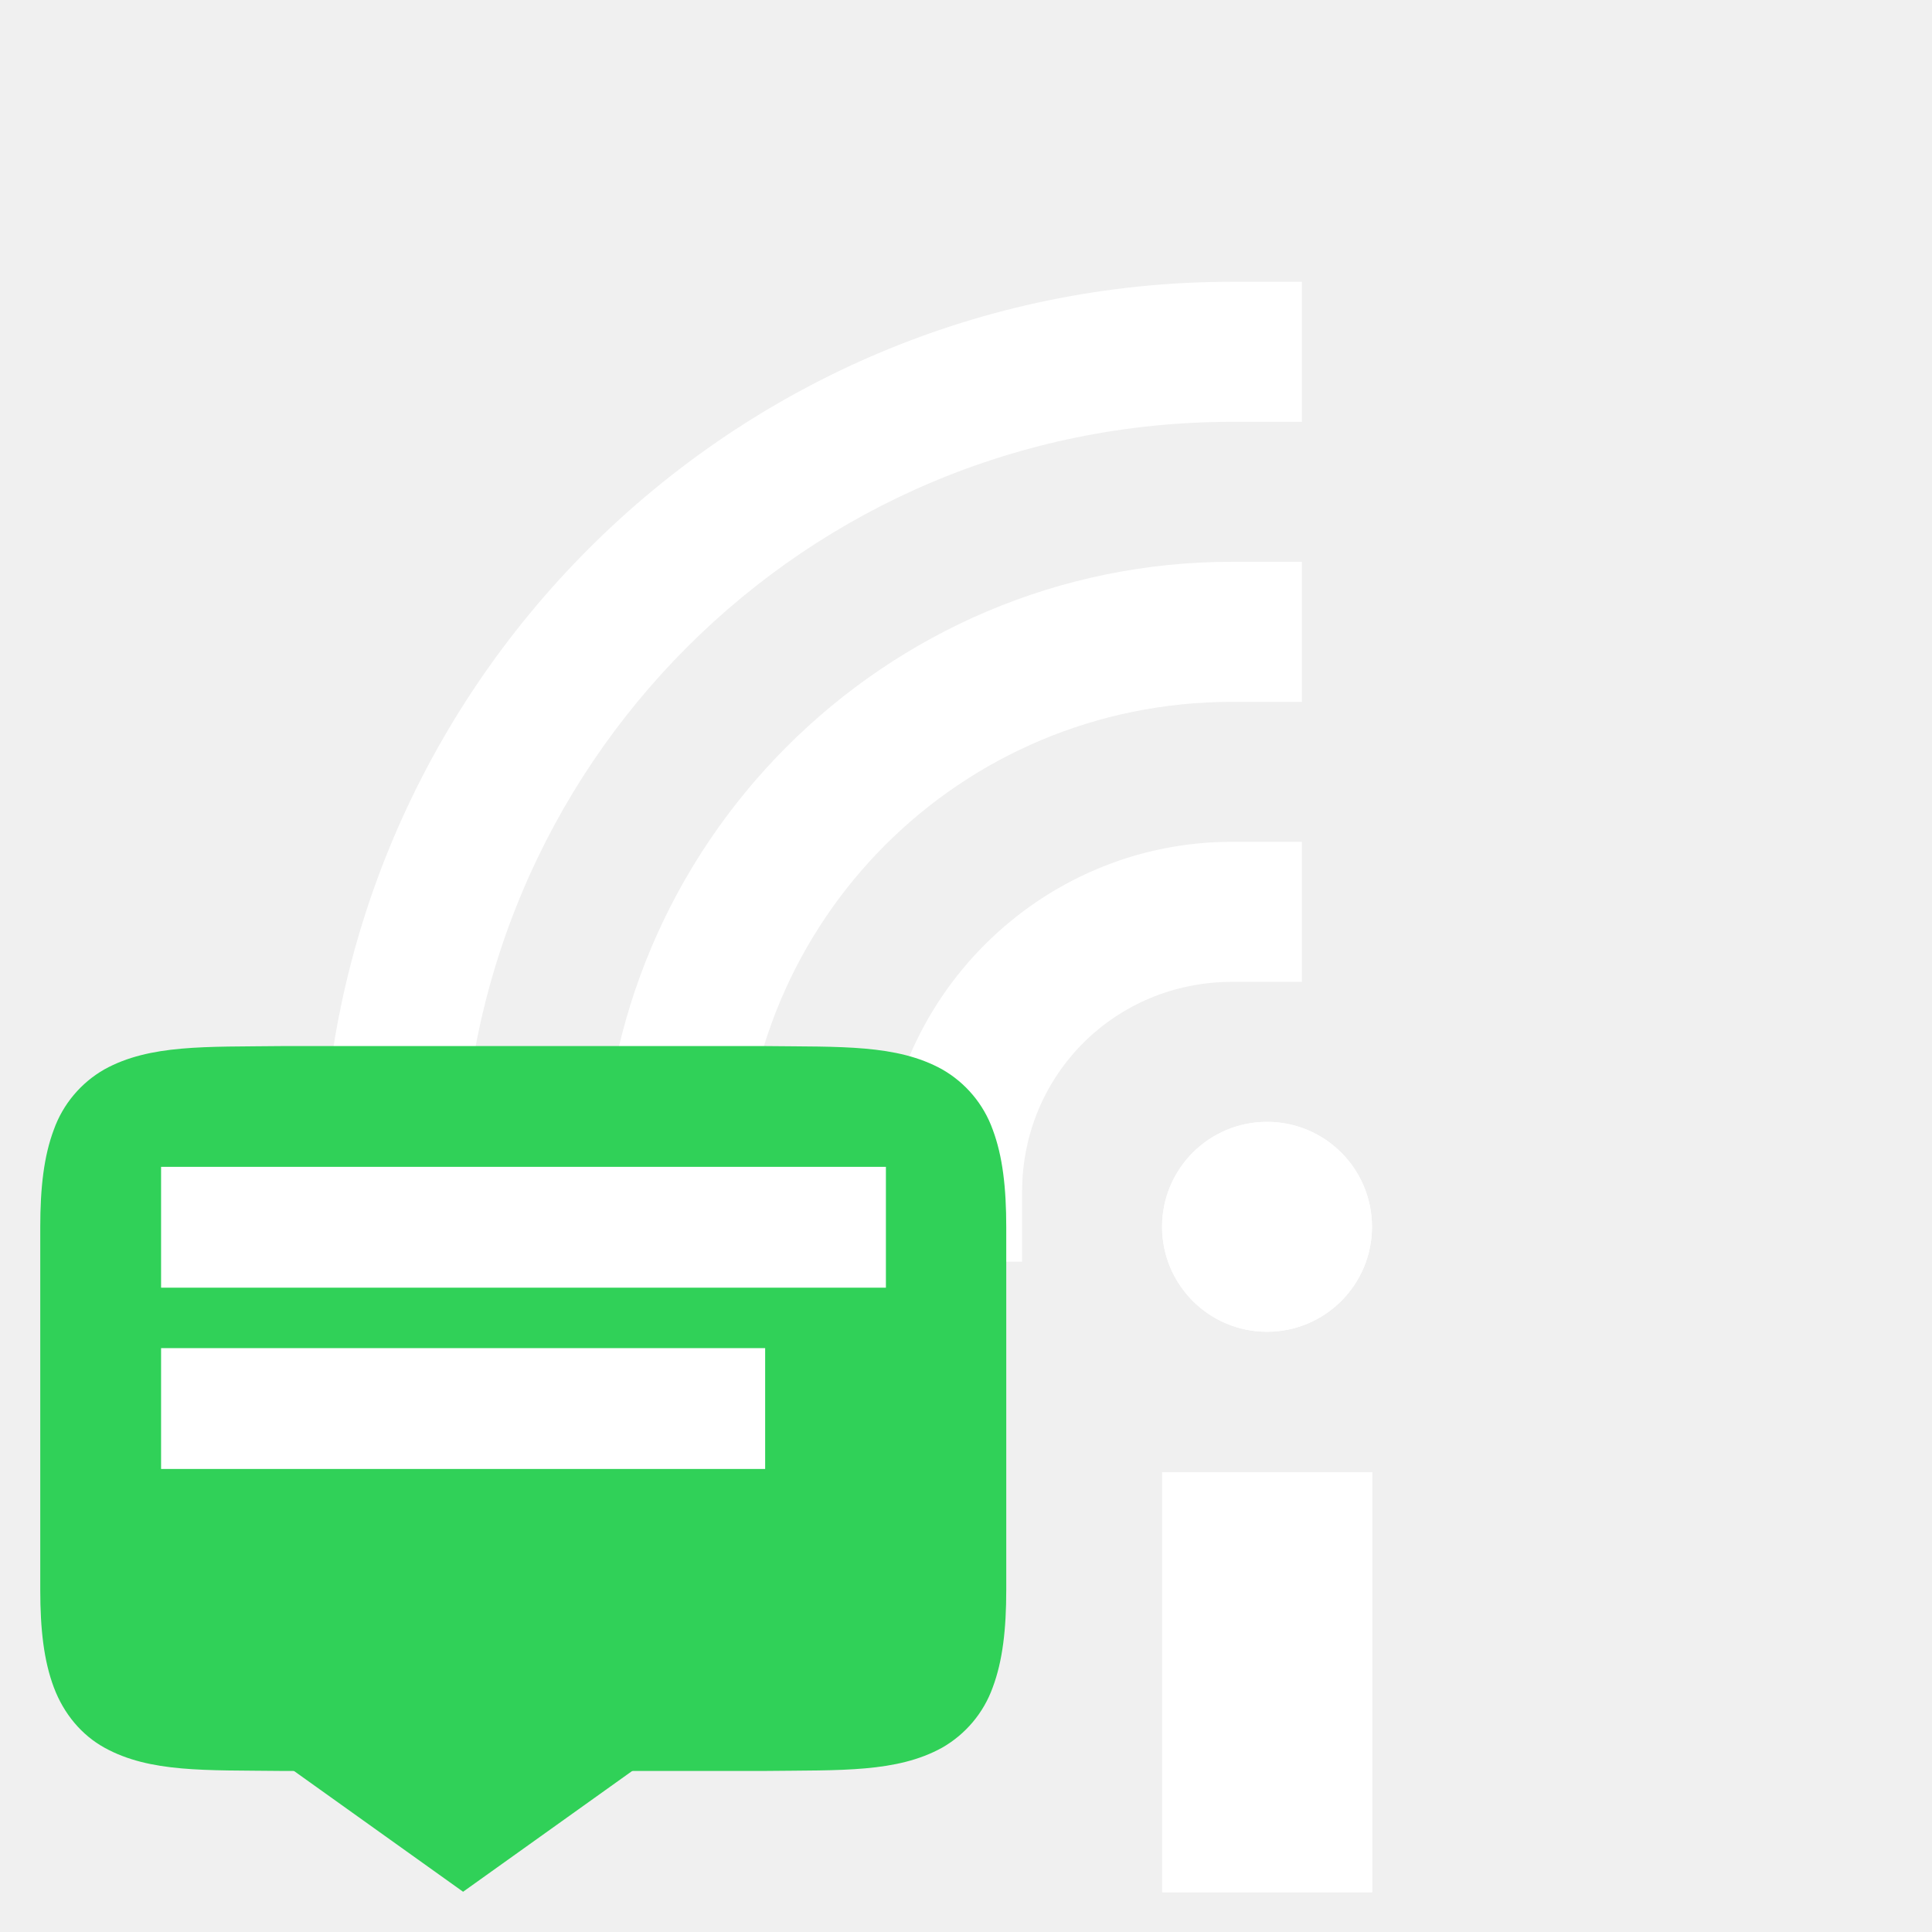
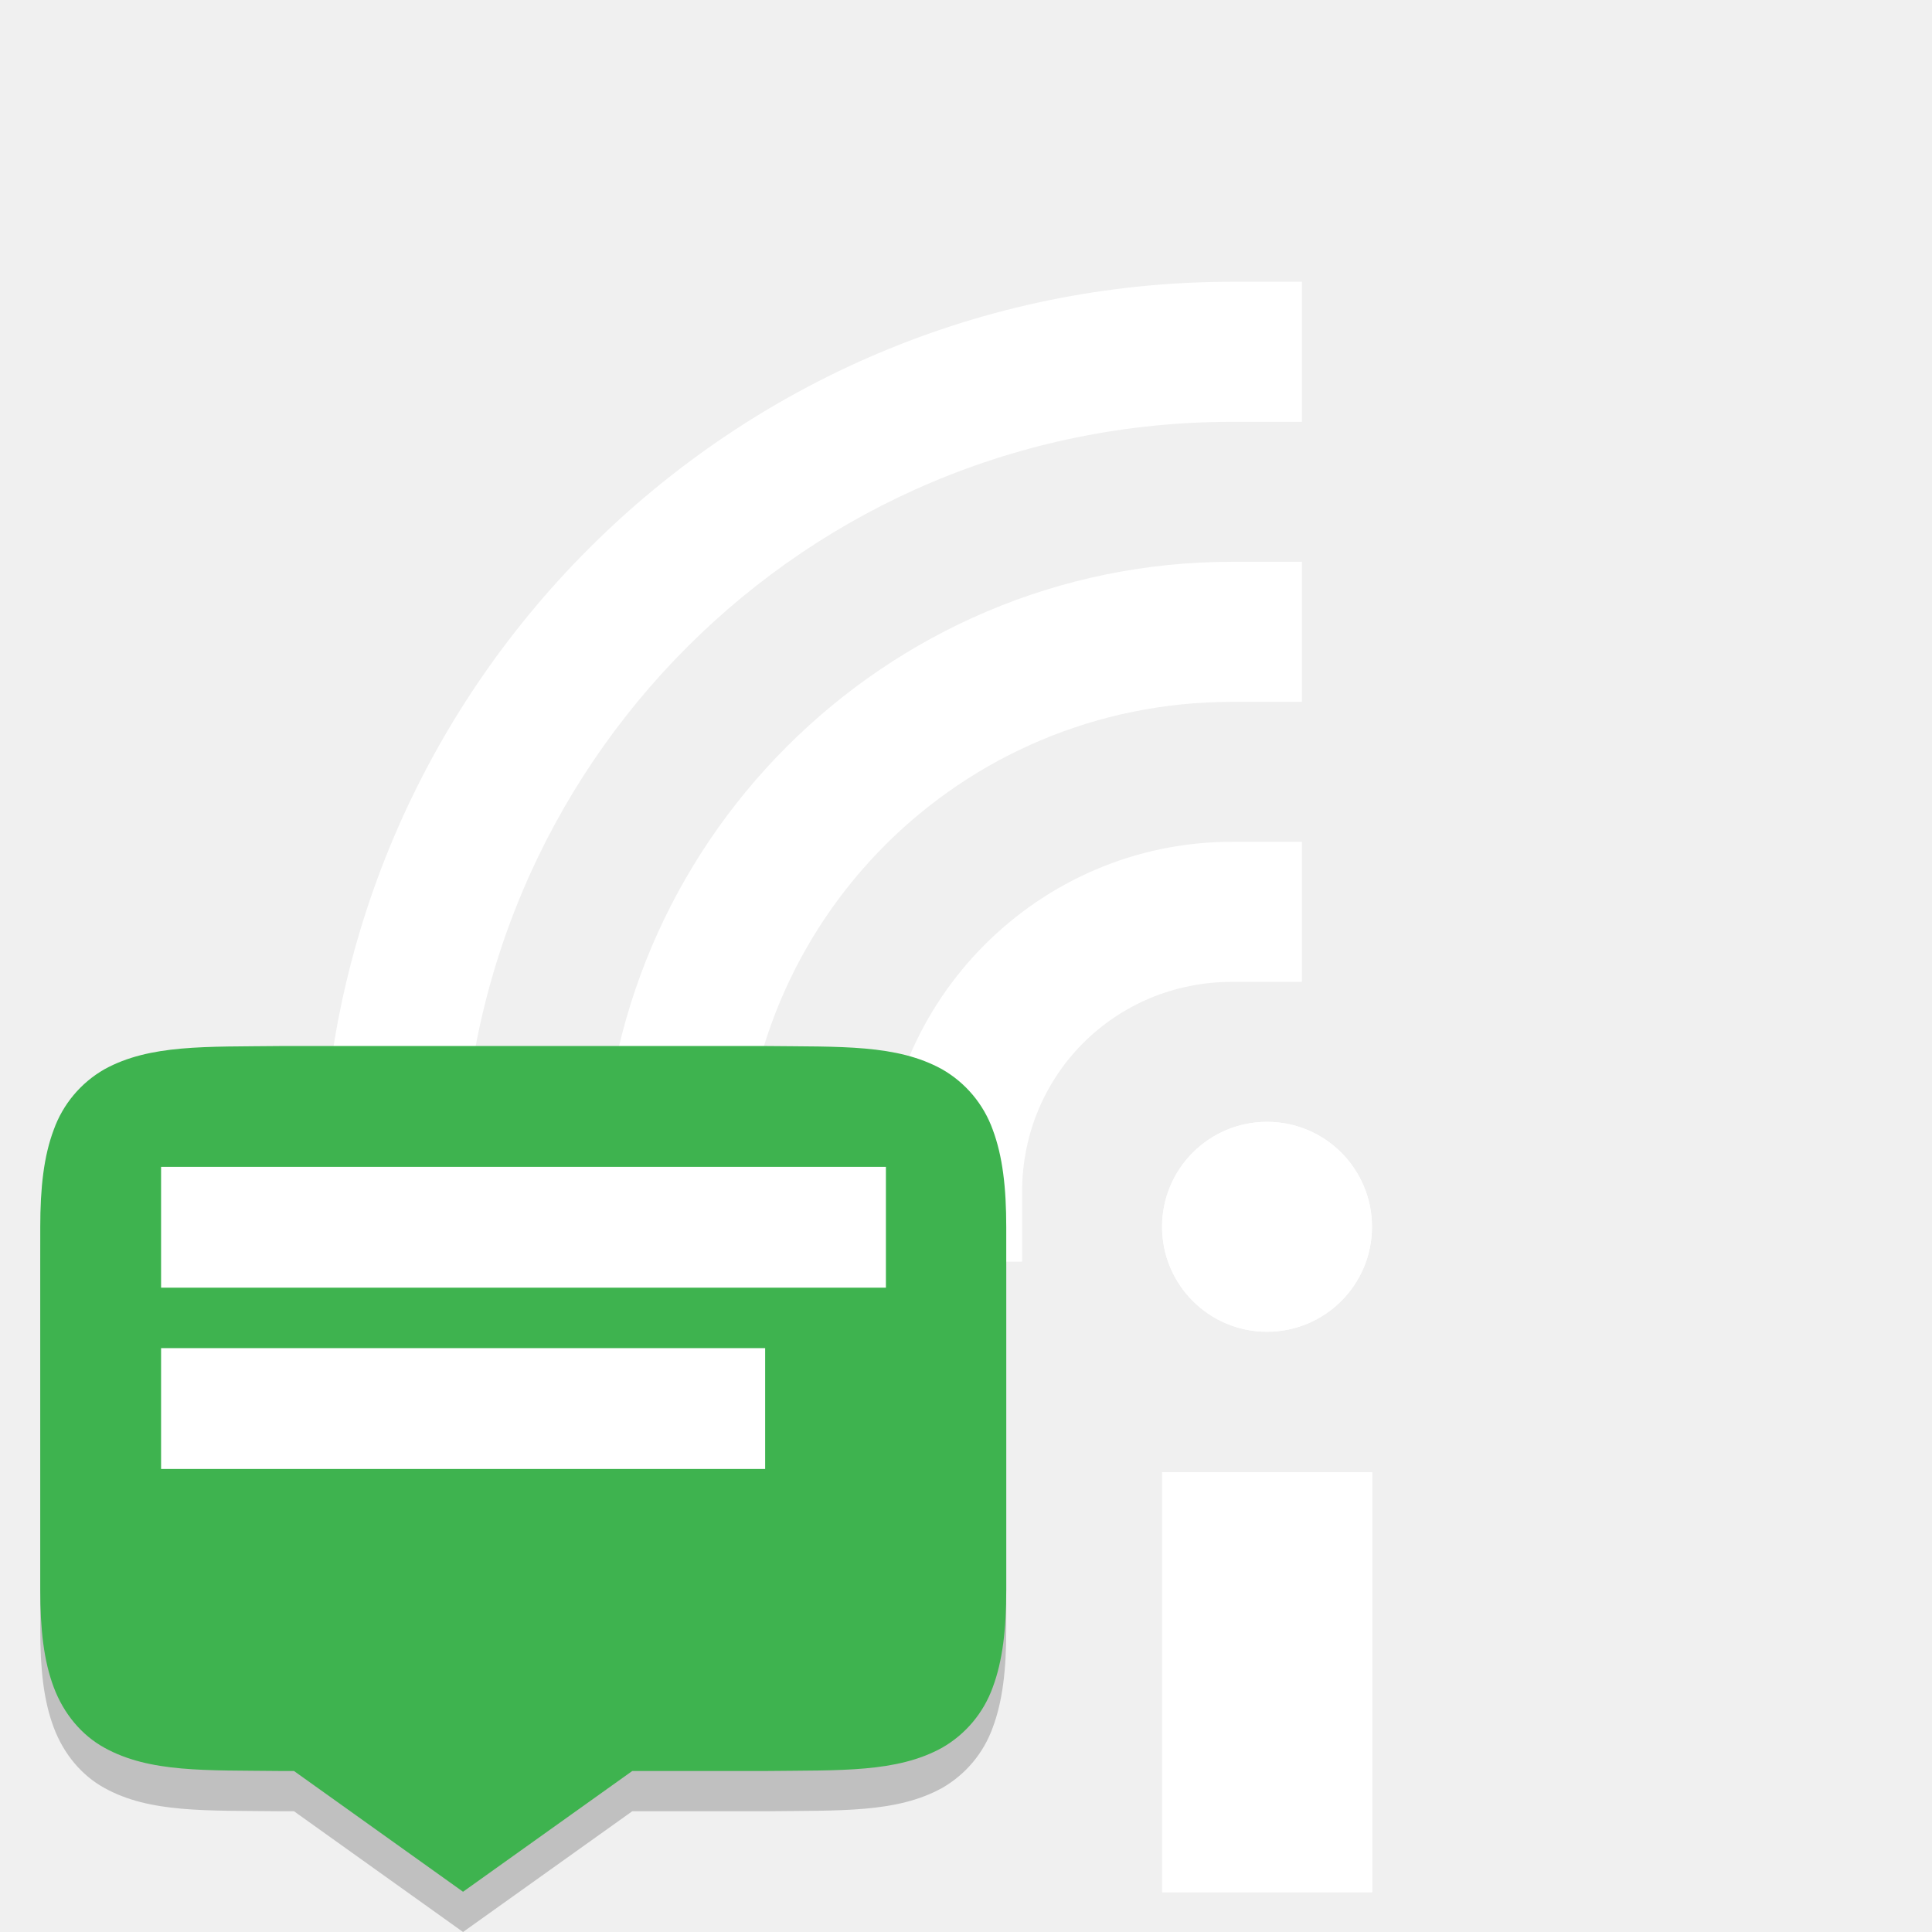
<svg xmlns="http://www.w3.org/2000/svg" height="24" width="24">
+   <path d="m3.496 13.494c-.944.011-1.634-.022-2.199.289-.292.167-.515.433-.629.75-.124.329-.168.72-.168 1.213v4.502c0 .494.044.884.168 1.213.124.329.346.594.629.75.565.312 1.255.278 2.199.289h.156l2.1 1.5 2.102-1.5h1.65c.944-.011 1.635.022 2.199-.289.292-.167.515-.433.629-.75.123-.329.168-.72.168-1.213v-4.502c0-.494-.045-.884-.168-1.213-.114-.317-.337-.583-.629-.75-.565-.312-1.255-.278-2.199-.289z" fill-opacity=".2" stroke-width=".75" transform="matrix(1 0 0 1 .0000218809 .00000064304)" />
  <g fill="#fff" transform="matrix(1.333254 0 0 1.333254 13.03698 -.390095)">
    <path d="m1.05 14.01h1.957v3.913h-1.957z" />
    <circle cx="2.027" cy="11.723" r=".978" />
    <path d="m1.7 5.527c-3.234 0-5.869 2.635-5.869 5.869v.652h1.305v-.652c-0-2.529 2.035-4.564 4.564-4.564h.652v-1.305z" />
    <path d="m1.7 8.136c-1.793 0-3.26 1.467-3.26 3.26v.652h1.305v-.652c-0-1.088.867-1.955 1.955-1.955h.652v-1.305z" />
    <path d="m1.7 2.918c-4.675 0-8.479 3.804-8.479 8.479v.652h1.305v-.652c0-3.97 3.204-7.174 7.174-7.174h.652v-1.305z" />
    <path d="m1.05 14.01h1.957v3.913h-1.957z" />
    <circle cx="2.027" cy="11.723" r=".978" />
  </g>
-   <g fill="#30d158" transform="matrix(.7503752 0 0 .7503752 -954.7276 257.6171)">
-     <path d="m1276.994-326c-1.258.015-2.178-.03-2.931.385-.389.222-.687.576-.838.998-.165.438-.225.96-.225 1.617v6c0 .658.06 1.179.225 1.617.165.439.461.79.838.998.753.416 1.673.37 2.931.385h8.004c1.258-.015 2.18.03 2.932-.385.389-.222.687-.576.838-.998.164-.438.224-.96.224-1.617v-6c0-.658-.06-1.179-.224-1.617-.151-.422-.449-.776-.838-.998-.753-.416-1.674-.37-2.932-.385z" />
-     <path d="m1280-312 3.5-2.5-.5-.5h-6l-.5.5z" />
-   </g>
+   <path d="m3.496 12.994c-.944.011-1.634-.022-2.199.289-.292.167-.515.433-.629.75-.124.329-.168.72-.168 1.213v4.502c0 .494.044.884.168 1.213.124.329.346.594.629.75.565.312 1.255.278 2.199.289h.156l2.1 1.5 2.102-1.5h1.65c.944-.011 1.635.022 2.199-.289.292-.167.515-.433.629-.75.123-.329.168-.72.168-1.213v-4.502c0-.494-.045-.884-.168-1.213-.114-.317-.337-.583-.629-.75-.565-.312-1.255-.278-2.199-.289z" fill="#3eb34f" stroke-width=".75" transform="matrix(1 0 0 1 .0000218809 -.00000185661)" />
  <g fill="#fff">
    <path d="m2.001 14.495v1.501h9.004v-1.501z" />
    <path d="m2.001 16.747v1.501h7.504v-1.501z" />
  </g>
</svg>
